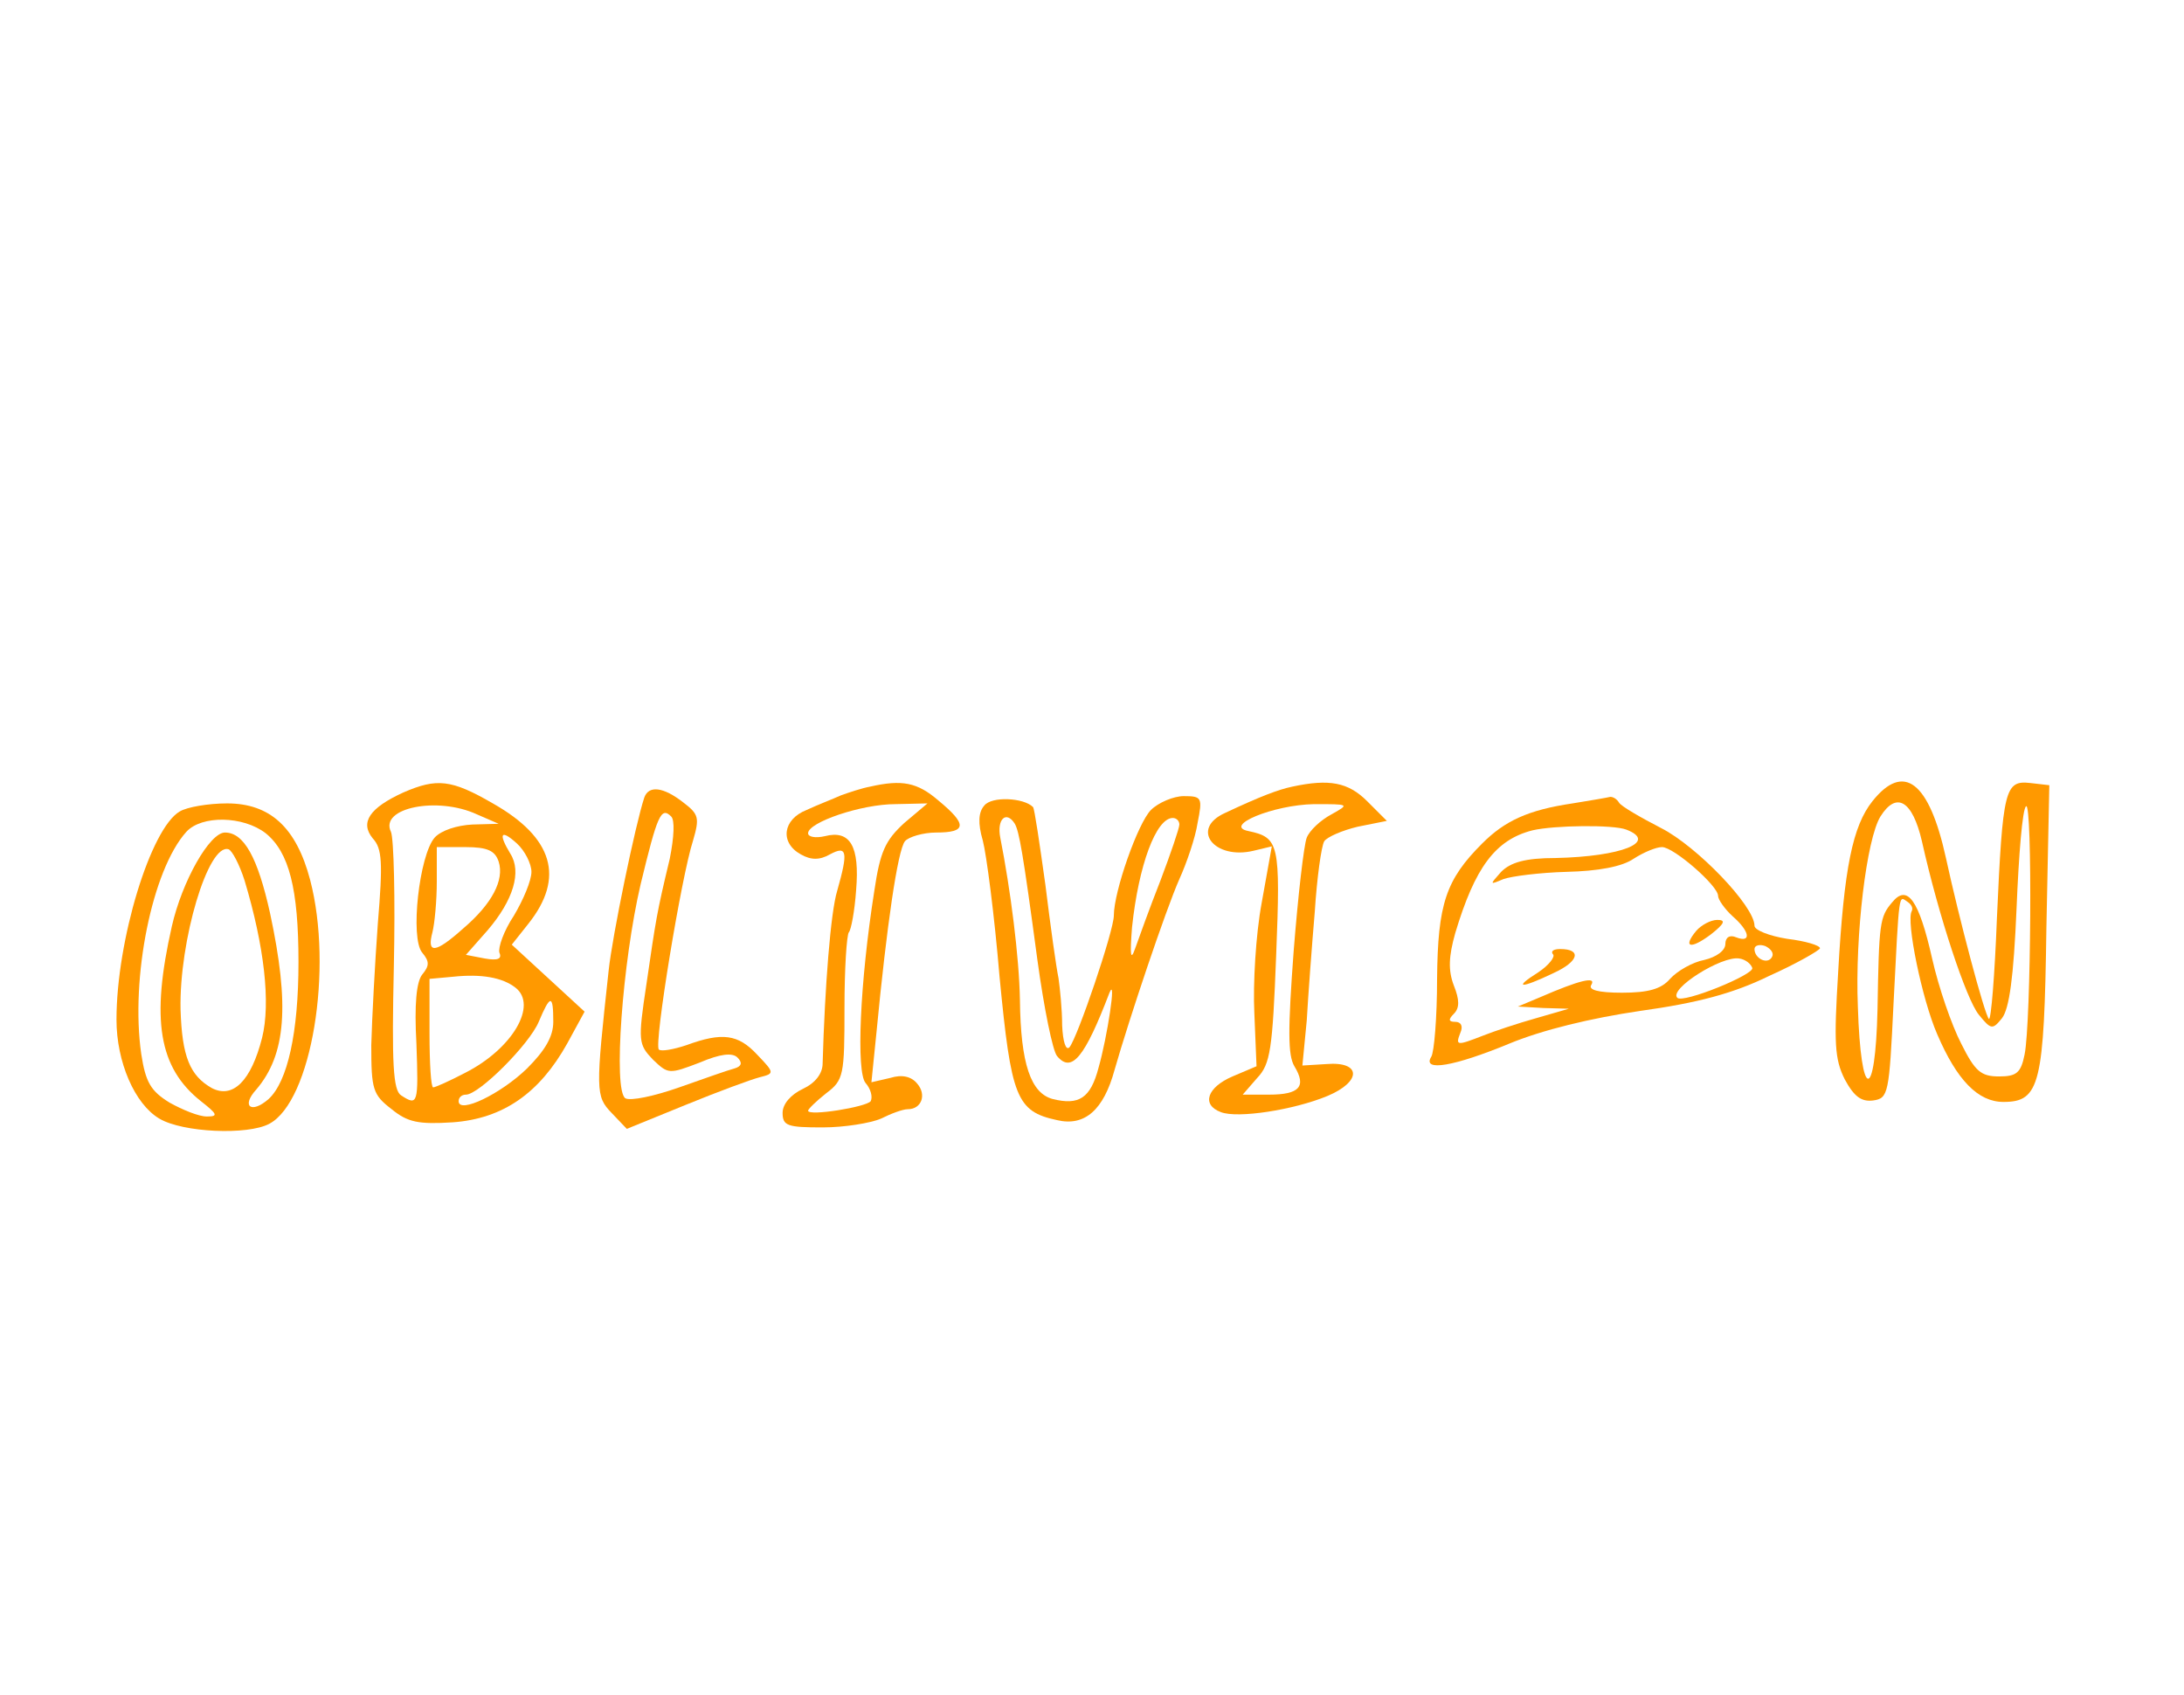
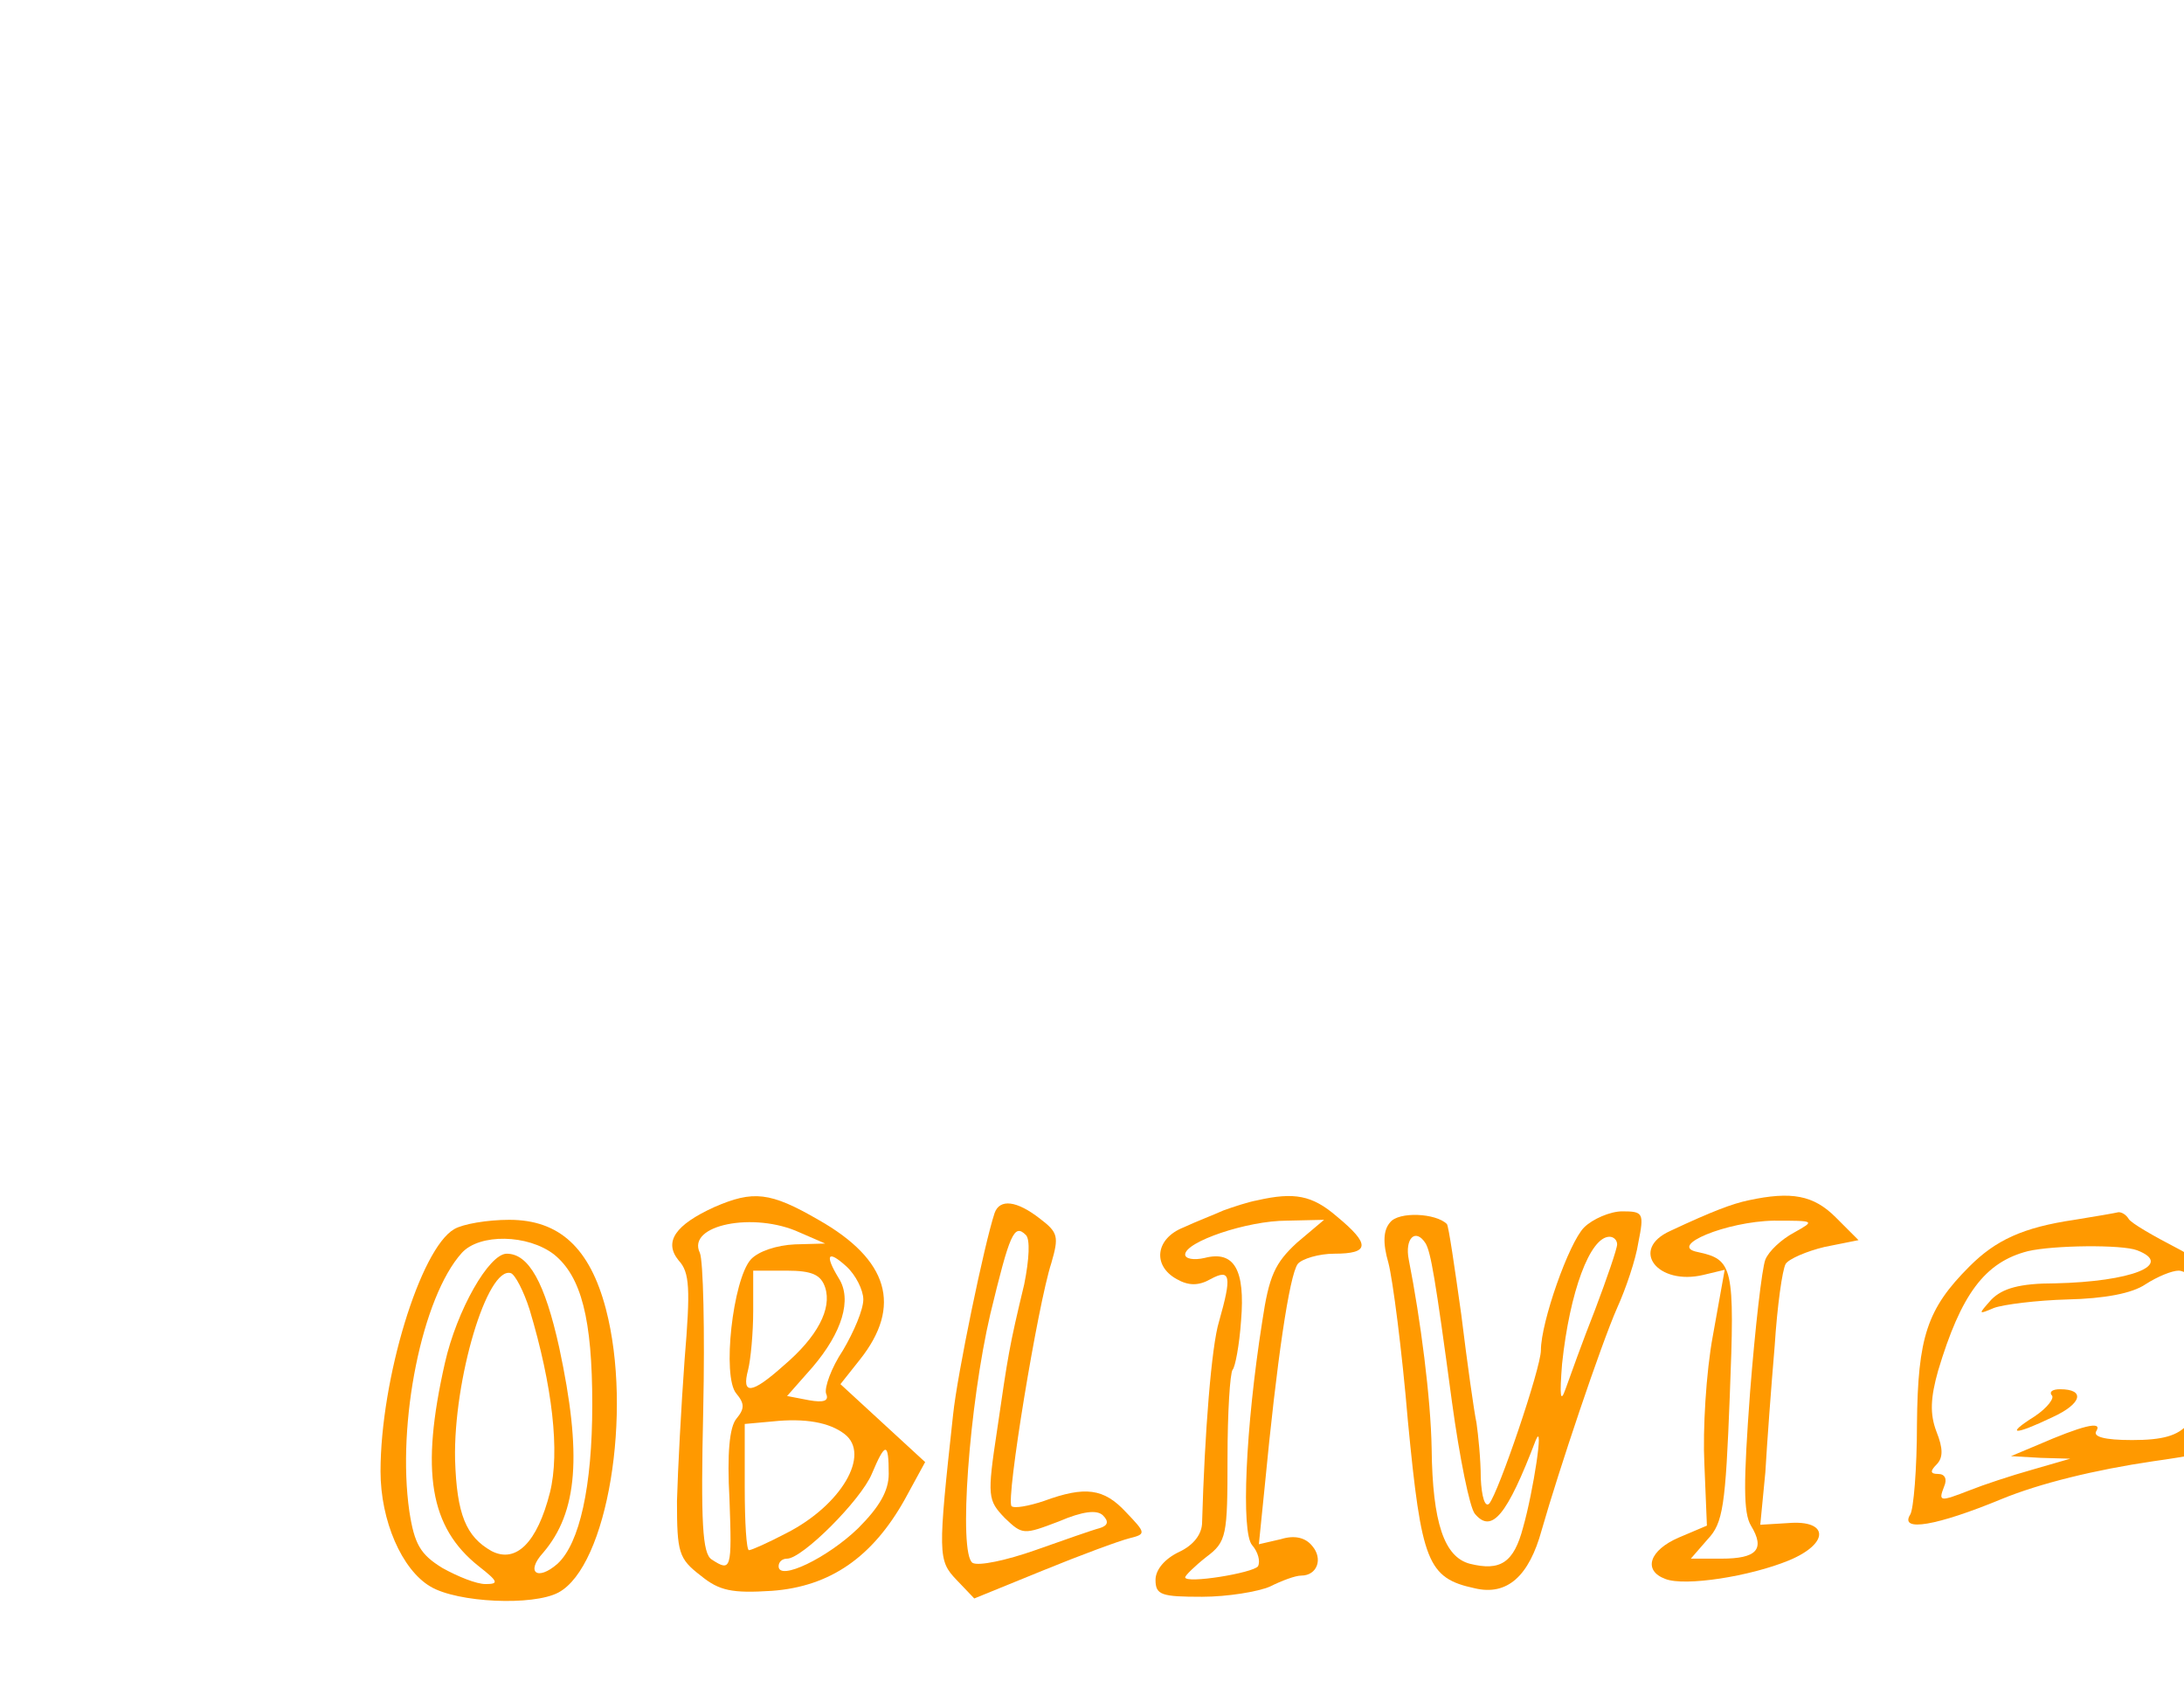
- <svg xmlns="http://www.w3.org/2000/svg" version="1.0" width="971.6pt" height="753.6pt" viewBox="0 0 300 300" preserveAspectRatio="xMidYMid slice" x="200" y="0">
+ <svg xmlns="http://www.w3.org/2000/svg" version="1.0" width="971.6pt" height="753.6pt" viewBox="0 0 200 200" preserveAspectRatio="xMidYMid meet">
  <g transform="translate(0,300) scale(0.1,-0.1)" fill="#ff9900" stroke="none">
    <path d="M554 1575 c-46 -21 -60 -41 -42 -63 13 -14 14 -33 7 -117 -4 -55 -8 -130 -9 -167 0 -61 2 -68 28 -88 22 -18 37 -21 84 -18 69 5 119 40 157 108 l24 44 -50 46 -50 46 23 29 c50 63 34 118 -49 165 -57 33 -77 35 -123 15z m101 -30 l30 -13 -36 -1 c-21 -1 -43 -8 -52 -18 -21 -24 -34 -138 -17 -158 10 -12 10 -18 0 -30 -8 -10 -11 -41 -8 -95 3 -83 2 -86 -21 -71 -11 7 -13 43 -10 177 2 93 0 176 -4 185 -16 33 64 49 118 24z m75 -79 c0 -12 -11 -38 -24 -60 -14 -21 -22 -44 -20 -51 4 -9 -3 -11 -20 -8 l-26 5 30 34 c35 41 47 80 31 105 -17 28 -13 34 9 14 11 -10 20 -28 20 -39z m-45 14 c8 -25 -9 -58 -49 -92 -38 -34 -50 -35 -42 -5 3 12 6 43 6 70 l0 47 39 0 c31 0 41 -5 46 -20z m23 -173 c31 -24 -4 -84 -69 -117 -21 -11 -41 -20 -44 -20 -3 0 -5 33 -5 74 l0 75 33 3 c38 4 67 -1 85 -15z m52 -47 c0 -20 -11 -39 -36 -64 -36 -35 -94 -63 -94 -45 0 5 4 9 10 9 18 0 87 69 100 100 16 38 20 38 20 0z" />
    <path d="M1195 1583 c-11 -2 -29 -8 -40 -12 -11 -5 -32 -13 -47 -20 -33 -13 -37 -45 -8 -61 14 -8 26 -8 40 0 24 13 25 3 10 -50 -9 -29 -17 -132 -20 -237 0 -14 -10 -27 -27 -35 -17 -8 -28 -21 -28 -33 0 -18 7 -20 55 -20 30 0 66 6 80 12 14 7 30 13 37 13 19 0 26 20 13 35 -8 10 -21 13 -37 8 l-26 -6 7 69 c14 146 29 249 39 262 5 6 25 12 43 12 42 0 43 11 3 44 -29 25 -50 29 -94 19z m47 -50 c-26 -24 -33 -39 -41 -93 -20 -127 -25 -249 -12 -264 7 -8 10 -19 7 -25 -6 -8 -86 -21 -86 -13 0 2 11 13 25 24 24 18 25 25 25 117 0 54 3 100 6 104 3 3 8 29 10 58 5 60 -8 83 -43 74 -13 -3 -23 -1 -23 4 0 15 73 40 120 40 l44 1 -32 -27z" />
    <path d="M1775 1583 c-19 -4 -43 -13 -92 -36 -49 -22 -15 -65 39 -52 l25 6 -14 -78 c-8 -43 -12 -111 -10 -151 l3 -73 -33 -14 c-35 -15 -43 -39 -16 -49 23 -9 100 3 146 22 48 20 47 48 -1 44 l-33 -2 6 62 c2 35 7 102 11 149 3 47 9 90 13 97 4 6 25 15 46 20 l40 8 -27 27 c-26 26 -52 31 -103 20z m54 -38 c-15 -8 -30 -22 -34 -32 -4 -10 -12 -80 -18 -156 -8 -108 -8 -143 1 -158 17 -28 7 -39 -35 -39 l-36 0 20 23 c18 19 21 39 26 169 6 153 4 161 -38 170 -36 7 34 36 90 37 49 0 49 0 24 -14z" />
    <path d="M2572 1563 c-27 -34 -39 -91 -47 -234 -6 -98 -5 -120 9 -148 13 -24 23 -31 39 -29 21 3 22 9 28 133 8 157 7 148 19 140 6 -4 8 -9 6 -13 -8 -13 14 -121 35 -169 27 -63 56 -93 91 -93 50 0 56 24 59 240 l4 195 -26 3 c-35 4 -38 -8 -46 -186 -3 -78 -8 -140 -11 -138 -6 6 -41 138 -59 221 -23 105 -58 132 -101 78z m68 -55 c23 -103 61 -217 78 -238 17 -21 19 -21 32 -5 10 13 16 56 20 151 3 73 8 136 13 140 9 9 7 -298 -2 -341 -5 -25 -11 -30 -35 -30 -25 0 -33 7 -52 45 -13 25 -31 77 -40 117 -18 80 -34 103 -55 77 -17 -20 -18 -28 -20 -147 -3 -129 -23 -126 -27 4 -4 99 12 230 31 261 22 35 44 22 57 -34z" />
    <path d="M885 1568 c-12 -36 -44 -190 -49 -238 -18 -165 -18 -172 4 -195 l21 -22 81 33 c44 18 90 35 102 38 20 5 20 6 -4 31 -26 28 -48 31 -97 13 -18 -6 -35 -9 -38 -6 -7 7 31 238 47 287 9 31 8 36 -13 52 -28 22 -48 24 -54 7z m35 -84 c-18 -75 -19 -83 -32 -172 -12 -79 -11 -83 9 -104 21 -20 22 -20 64 -4 28 12 45 14 52 7 7 -7 6 -12 -4 -15 -8 -2 -42 -14 -76 -26 -34 -12 -67 -19 -74 -15 -17 11 -4 187 21 294 23 95 28 107 42 93 5 -5 4 -28 -2 -58z" />
    <path d="M1352 1557 c-8 -9 -9 -24 -2 -48 5 -19 16 -103 23 -187 16 -166 23 -185 79 -197 38 -9 64 14 79 69 20 70 70 219 89 262 10 22 22 57 25 77 7 35 6 37 -19 37 -14 0 -35 -9 -45 -19 -18 -18 -51 -112 -51 -145 0 -21 -50 -168 -61 -181 -5 -5 -9 8 -10 30 0 22 -3 51 -5 65 -3 14 -11 71 -18 128 -8 57 -15 105 -17 107 -13 13 -57 15 -67 2z m42 -25 c6 -11 11 -38 31 -187 9 -66 21 -125 27 -132 20 -24 38 -2 72 87 10 24 -3 -61 -15 -103 -11 -42 -27 -52 -63 -43 -30 8 -44 48 -45 136 -1 59 -13 152 -27 223 -5 25 8 38 20 19z m226 -1 c0 -5 -12 -40 -26 -77 -15 -38 -30 -80 -35 -94 -6 -17 -7 -8 -4 30 9 85 33 150 56 150 5 0 9 -4 9 -9z" />
    <path d="M2160 1560 c-61 -9 -93 -24 -124 -55 -50 -50 -61 -83 -62 -186 0 -53 -4 -101 -8 -107 -13 -21 32 -13 107 18 46 19 112 35 180 45 79 11 128 24 177 48 38 17 69 35 70 38 0 4 -20 10 -45 13 -25 4 -45 12 -45 18 0 27 -79 109 -128 134 -29 15 -55 30 -58 35 -3 5 -8 8 -12 8 -4 -1 -27 -5 -52 -9z m74 -36 c44 -17 -7 -37 -97 -39 -42 0 -62 -6 -75 -19 -16 -18 -16 -18 3 -10 11 4 50 9 87 10 43 1 76 7 92 18 14 9 31 16 39 16 16 0 77 -53 77 -67 0 -5 9 -18 20 -28 24 -21 26 -37 5 -29 -9 4 -15 0 -15 -9 0 -9 -12 -18 -29 -22 -16 -3 -37 -15 -47 -26 -12 -14 -30 -19 -66 -19 -33 0 -47 4 -42 11 7 12 -17 6 -70 -17 l-31 -13 35 -2 35 -1 -45 -13 c-25 -7 -58 -18 -73 -24 -36 -14 -38 -14 -31 4 4 9 1 15 -7 15 -9 0 -10 3 -2 11 8 8 8 19 0 39 -8 21 -7 40 2 72 27 90 55 128 106 141 30 7 111 8 129 1z m200 -175 c-6 -11 -24 -2 -24 11 0 5 7 7 15 4 8 -4 12 -10 9 -15z m-27 -15 c3 -9 -95 -49 -103 -41 -12 12 61 58 85 54 8 -1 16 -7 18 -13z" />
    <path d="M2330 1385 c-19 -23 -8 -26 20 -5 19 15 21 20 9 20 -9 0 -22 -7 -29 -15z" />
    <path d="M2133 1353 c4 -3 -5 -15 -20 -25 -35 -22 -25 -23 21 -1 35 16 39 33 9 33 -9 0 -13 -3 -10 -7z" />
    <path d="M247 1549 c-40 -23 -87 -177 -87 -286 0 -58 25 -116 59 -136 32 -19 121 -23 151 -7 58 31 88 213 56 335 -19 72 -55 105 -114 105 -26 0 -55 -5 -65 -11z m118 -30 c32 -26 45 -76 45 -177 0 -97 -15 -164 -41 -188 -24 -21 -38 -10 -17 13 41 48 46 116 19 242 -17 77 -36 111 -62 111 -21 0 -59 -67 -73 -129 -29 -128 -18 -194 40 -240 23 -18 24 -21 8 -21 -11 0 -33 9 -51 19 -26 16 -33 28 -39 67 -15 104 15 253 62 305 21 23 78 22 109 -2z m-29 -65 c27 -90 36 -168 24 -216 -15 -59 -40 -84 -69 -69 -30 17 -41 43 -43 108 -2 94 38 229 66 220 5 -2 15 -21 22 -43z" />
  </g>
</svg>
